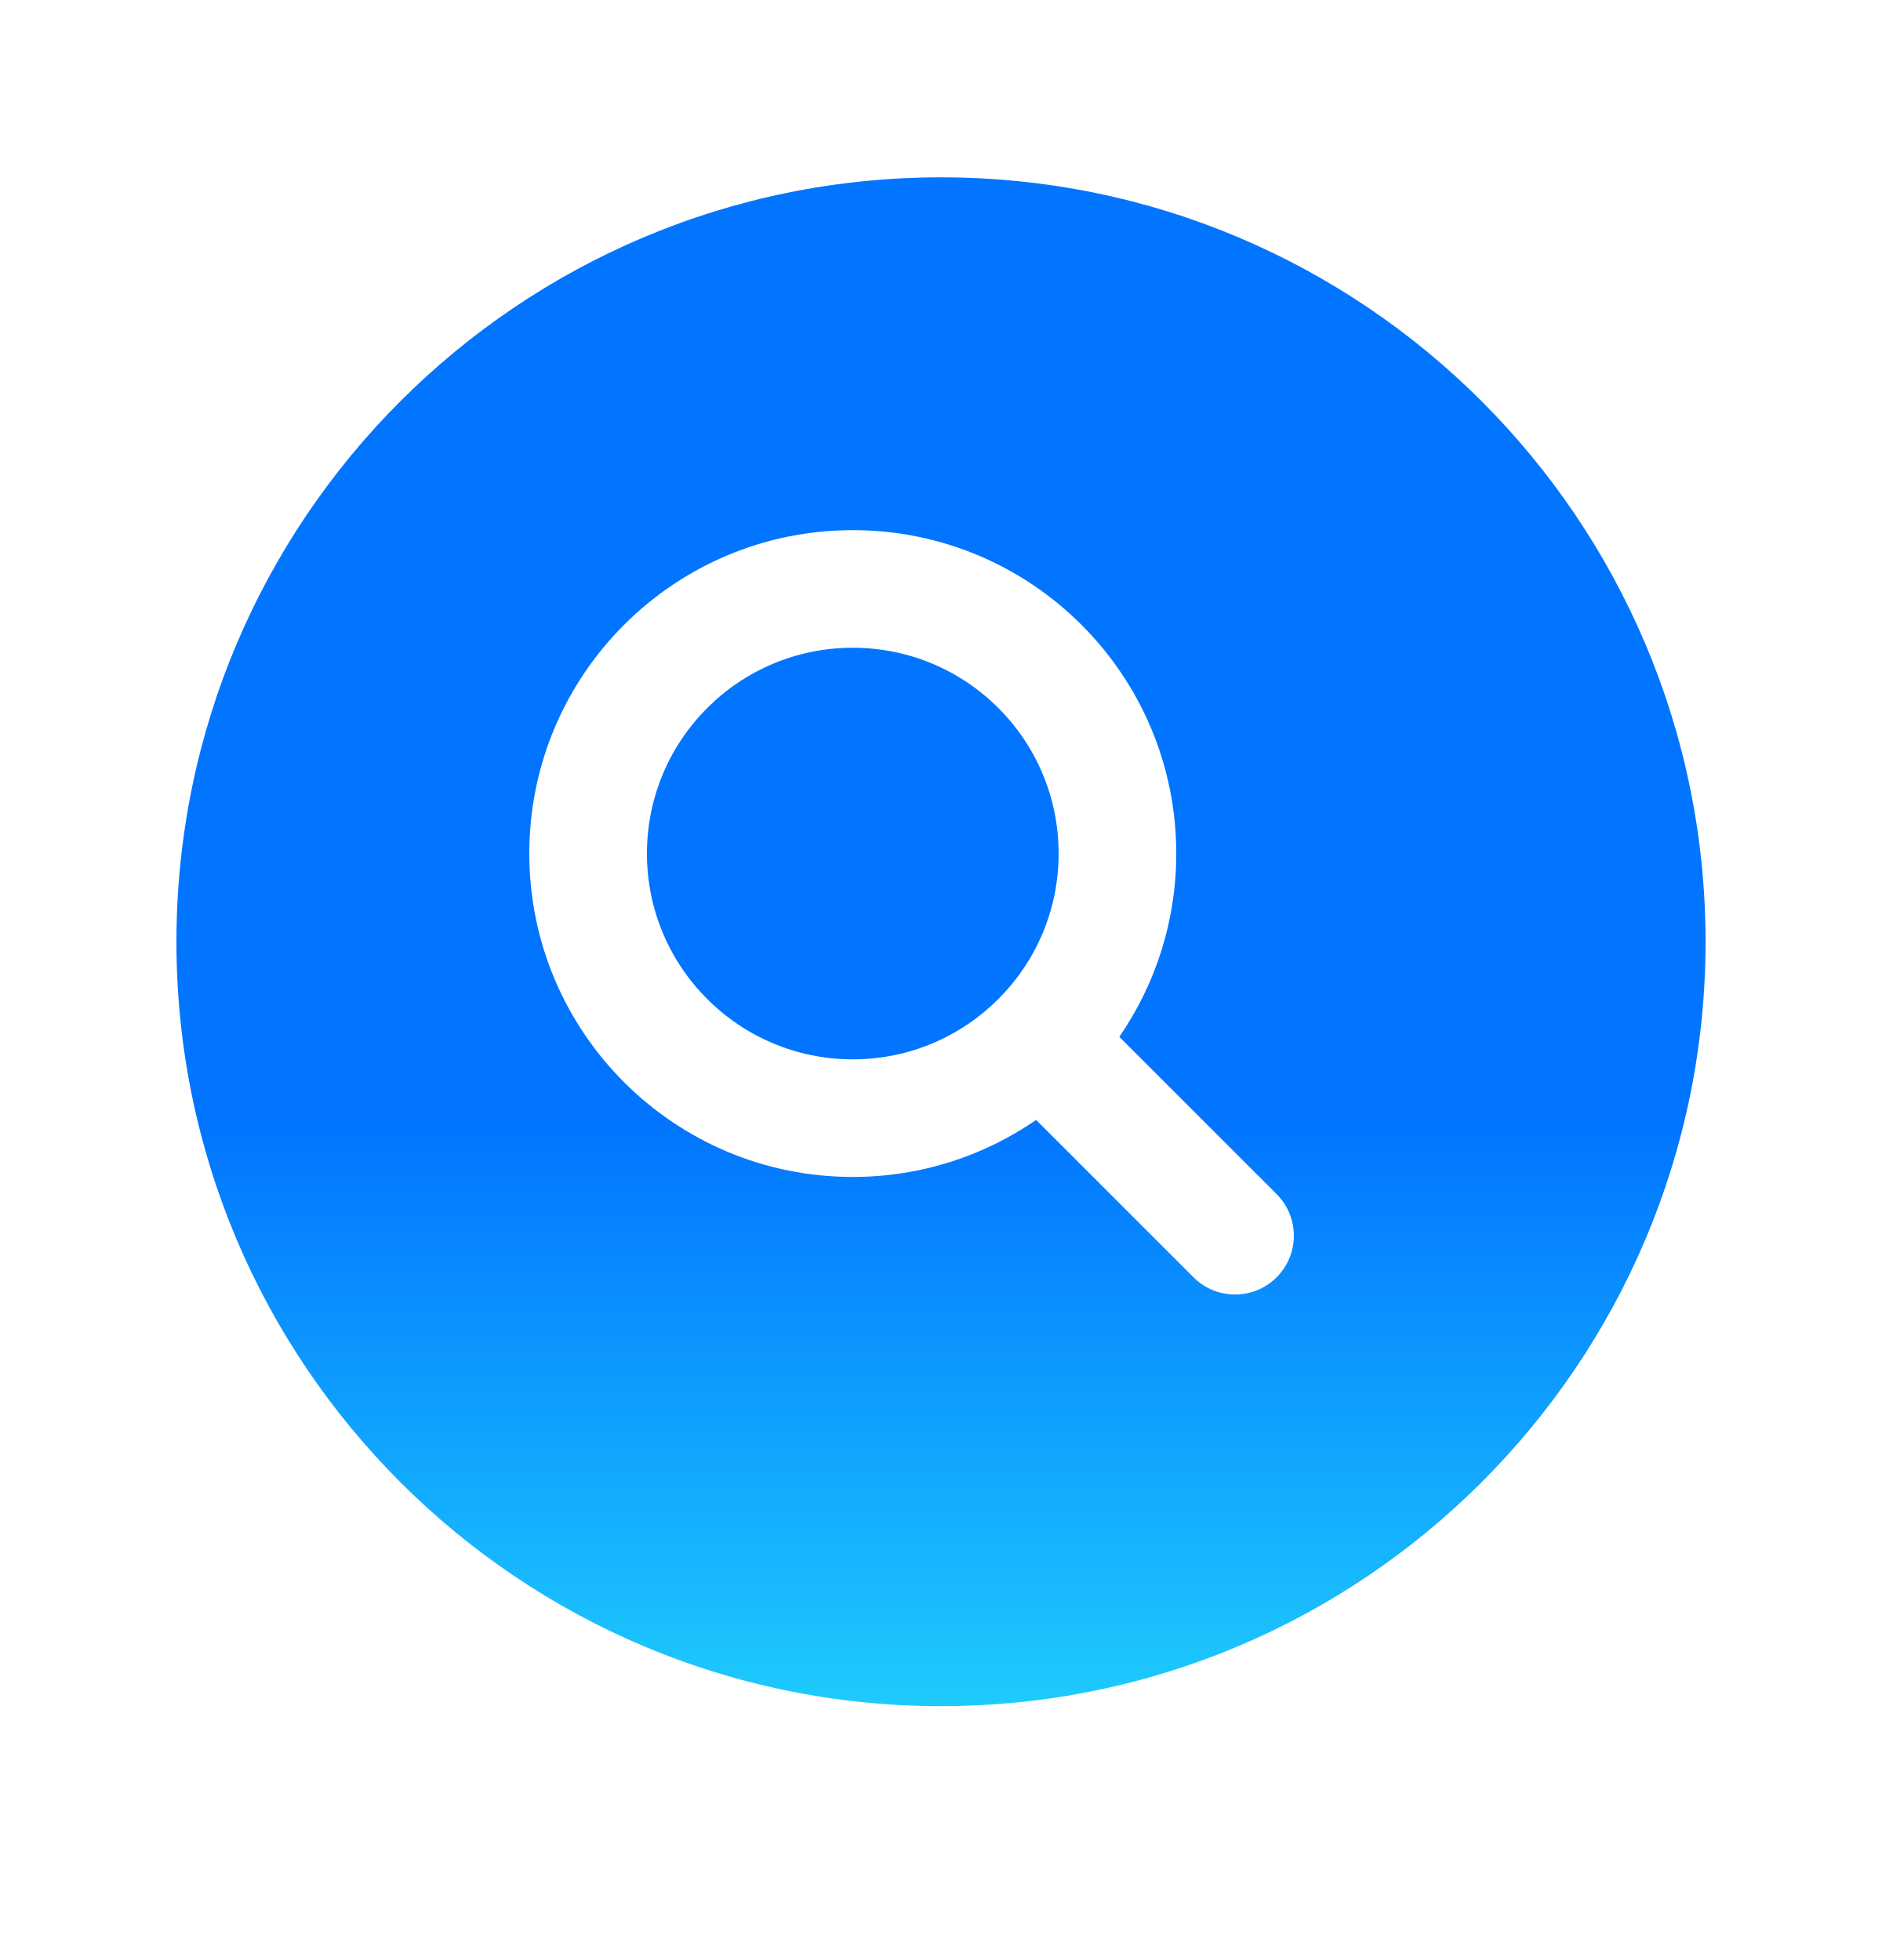
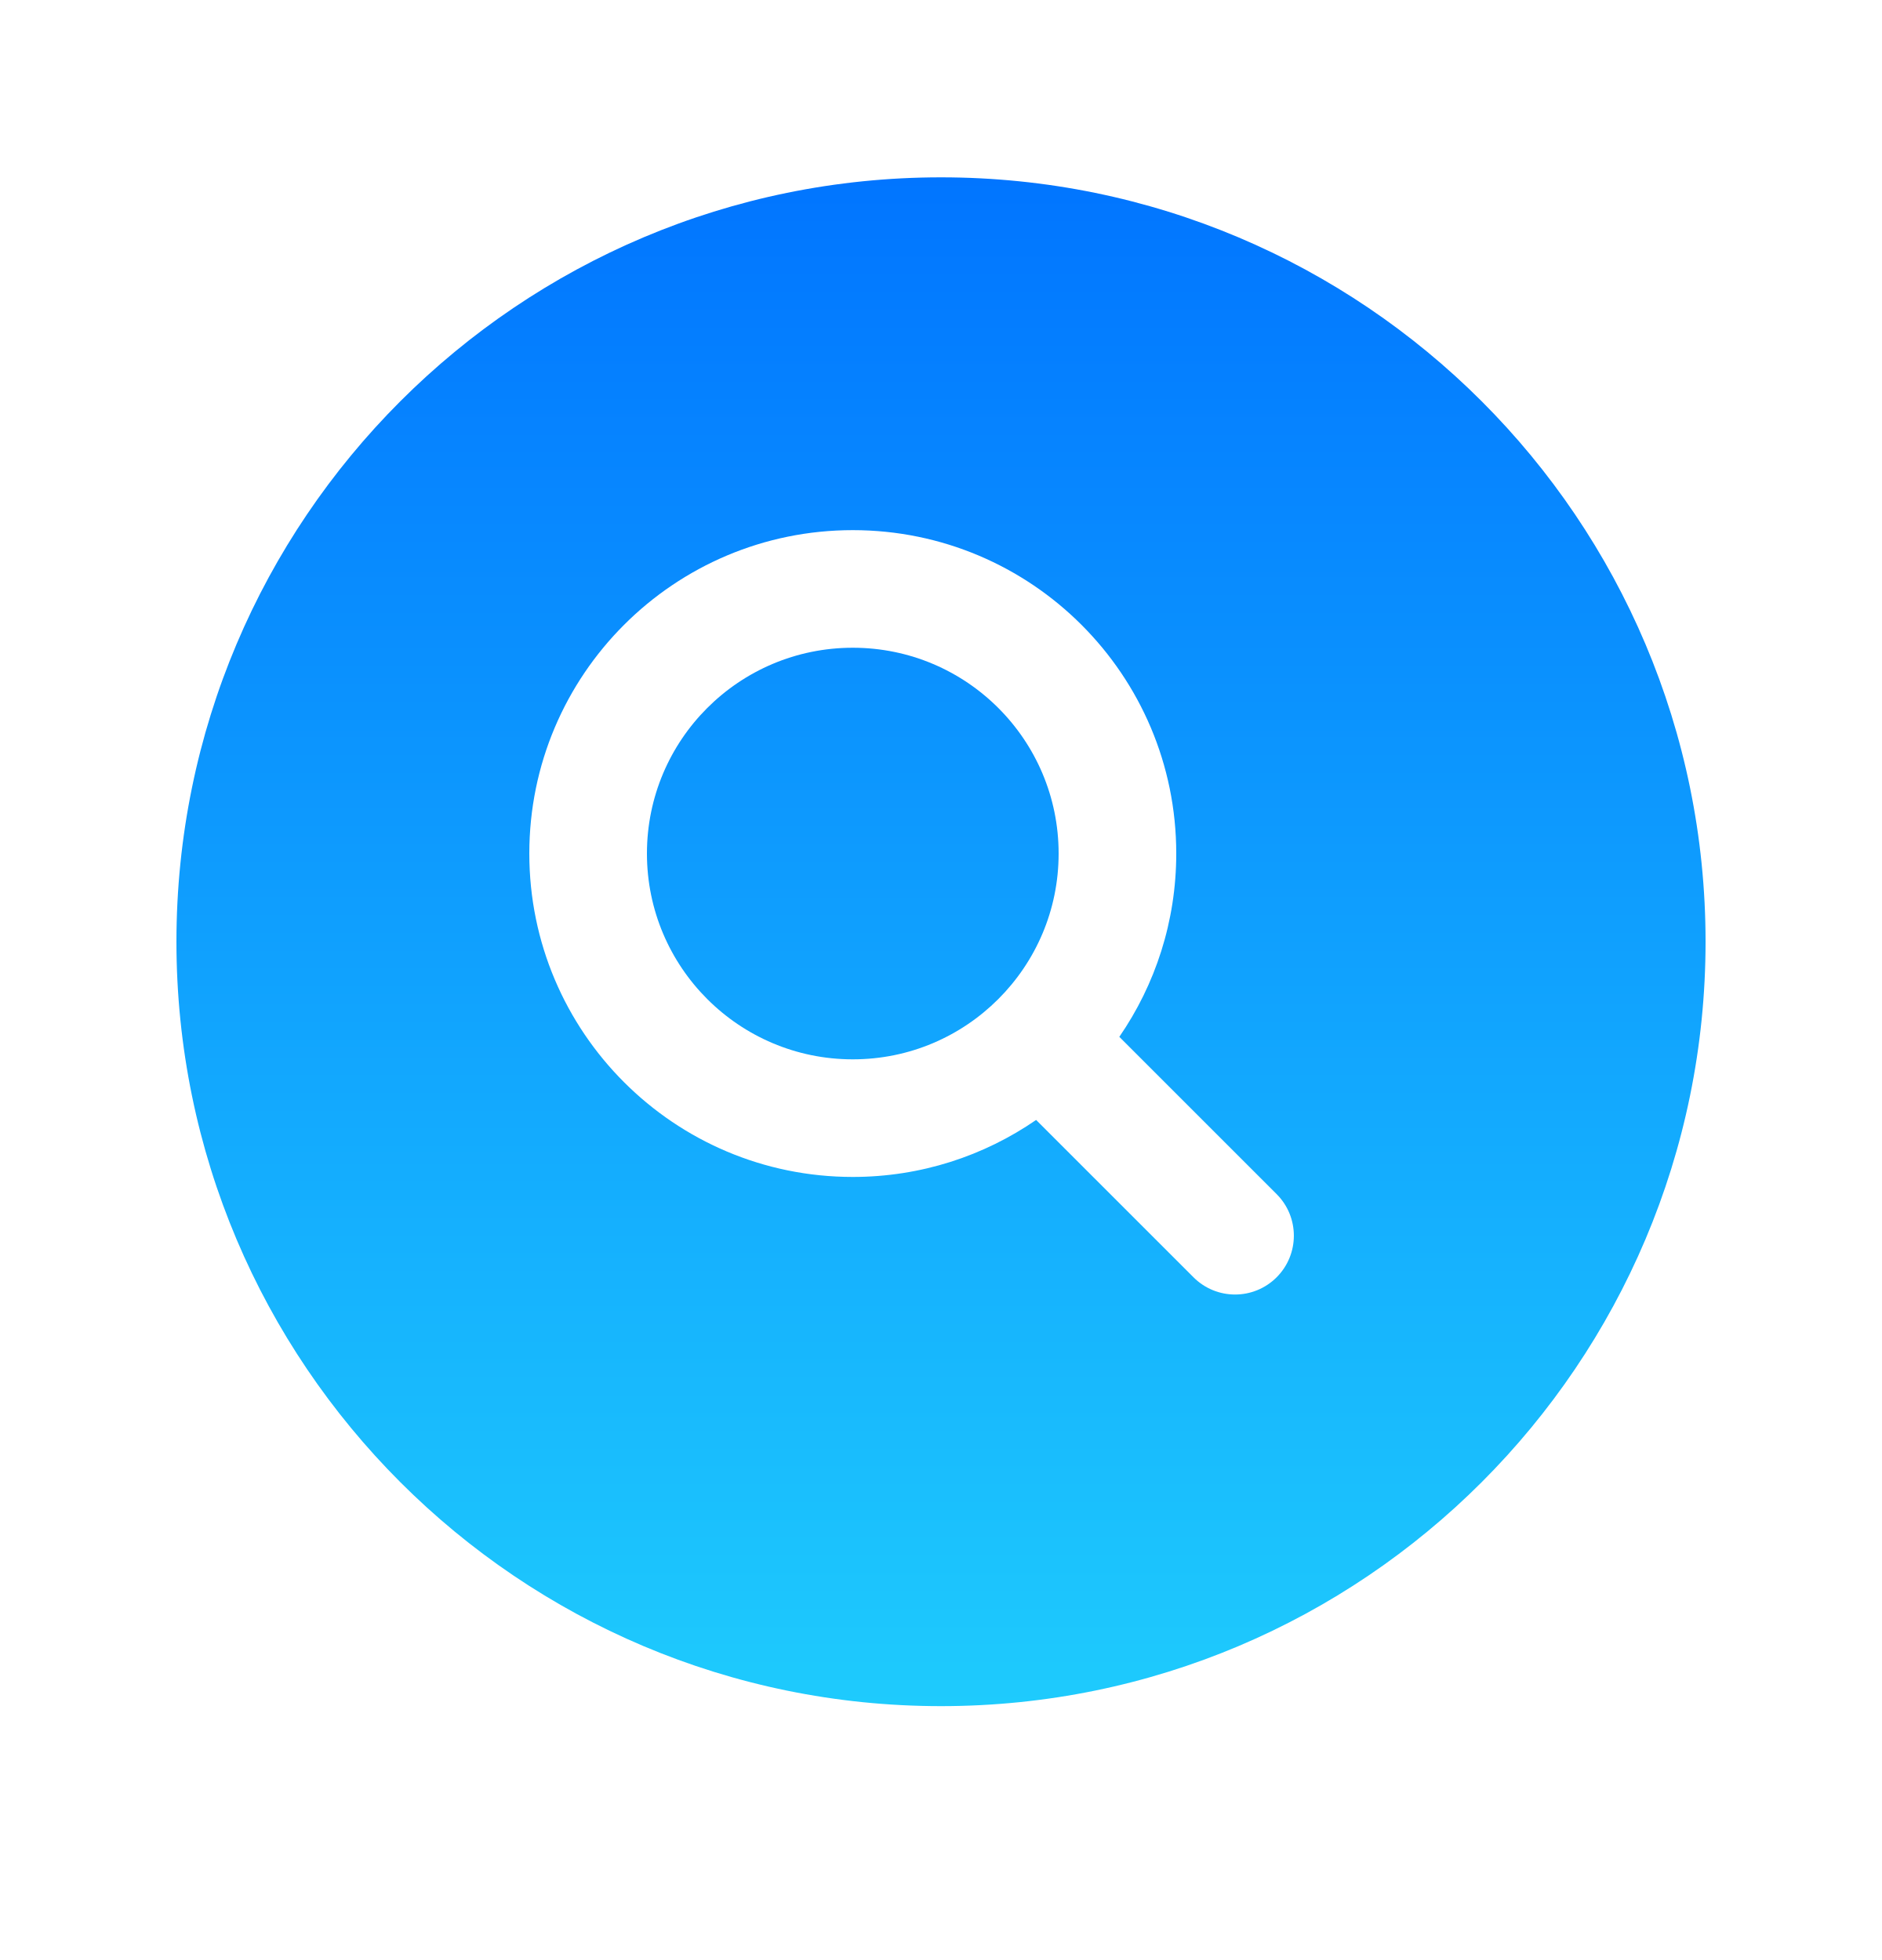
<svg xmlns="http://www.w3.org/2000/svg" width="48" height="50" viewBox="0 0 24 25" fill="none">
  <path d="M8.25 10.887C8.25 9.437 9.425 8.262 10.875 8.262C12.325 8.262 13.5 9.437 13.5 10.887C13.5 11.612 13.207 12.267 12.731 12.743C12.255 13.219 11.6 13.512 10.875 13.512C9.425 13.512 8.25 12.336 8.25 10.887Z" fill="url(#paint0_linear_1735_3340)" />
  <path fill-rule="evenodd" clip-rule="evenodd" d="M12 2.262C6.615 2.262 2.25 6.627 2.25 12.012C2.25 17.396 6.615 21.762 12 21.762C17.385 21.762 21.75 17.396 21.75 12.012C21.75 6.627 17.385 2.262 12 2.262ZM10.875 6.762C8.597 6.762 6.75 8.608 6.75 10.887C6.75 13.165 8.597 15.012 10.875 15.012C11.743 15.012 12.549 14.743 13.213 14.285L15.22 16.292C15.513 16.585 15.987 16.585 16.28 16.292C16.573 15.999 16.573 15.524 16.28 15.231L14.274 13.225C14.732 12.56 15 11.754 15 10.887C15 8.608 13.153 6.762 10.875 6.762Z" fill="url(#paint1_linear_1735_3340)" />
  <defs>
    <linearGradient id="paint0_linear_1735_3340" x1="12" y1="2.262" x2="12" y2="21.762" gradientUnits="userSpaceOnUse">
-       <stop offset="0.62" stop-color="#0175FF" />
+       <stop offset="0" stop-color="#0175FF" />
      <stop offset="1" stop-color="#1ECBFD" />
    </linearGradient>
    <linearGradient id="paint1_linear_1735_3340" x1="12" y1="2.262" x2="12" y2="21.762" gradientUnits="userSpaceOnUse">
-       <stop offset="0.62" stop-color="#0175FF" />
+       <stop offset="0" stop-color="#0175FF" />
      <stop offset="1" stop-color="#1ECBFD" />
    </linearGradient>
  </defs>
</svg>
